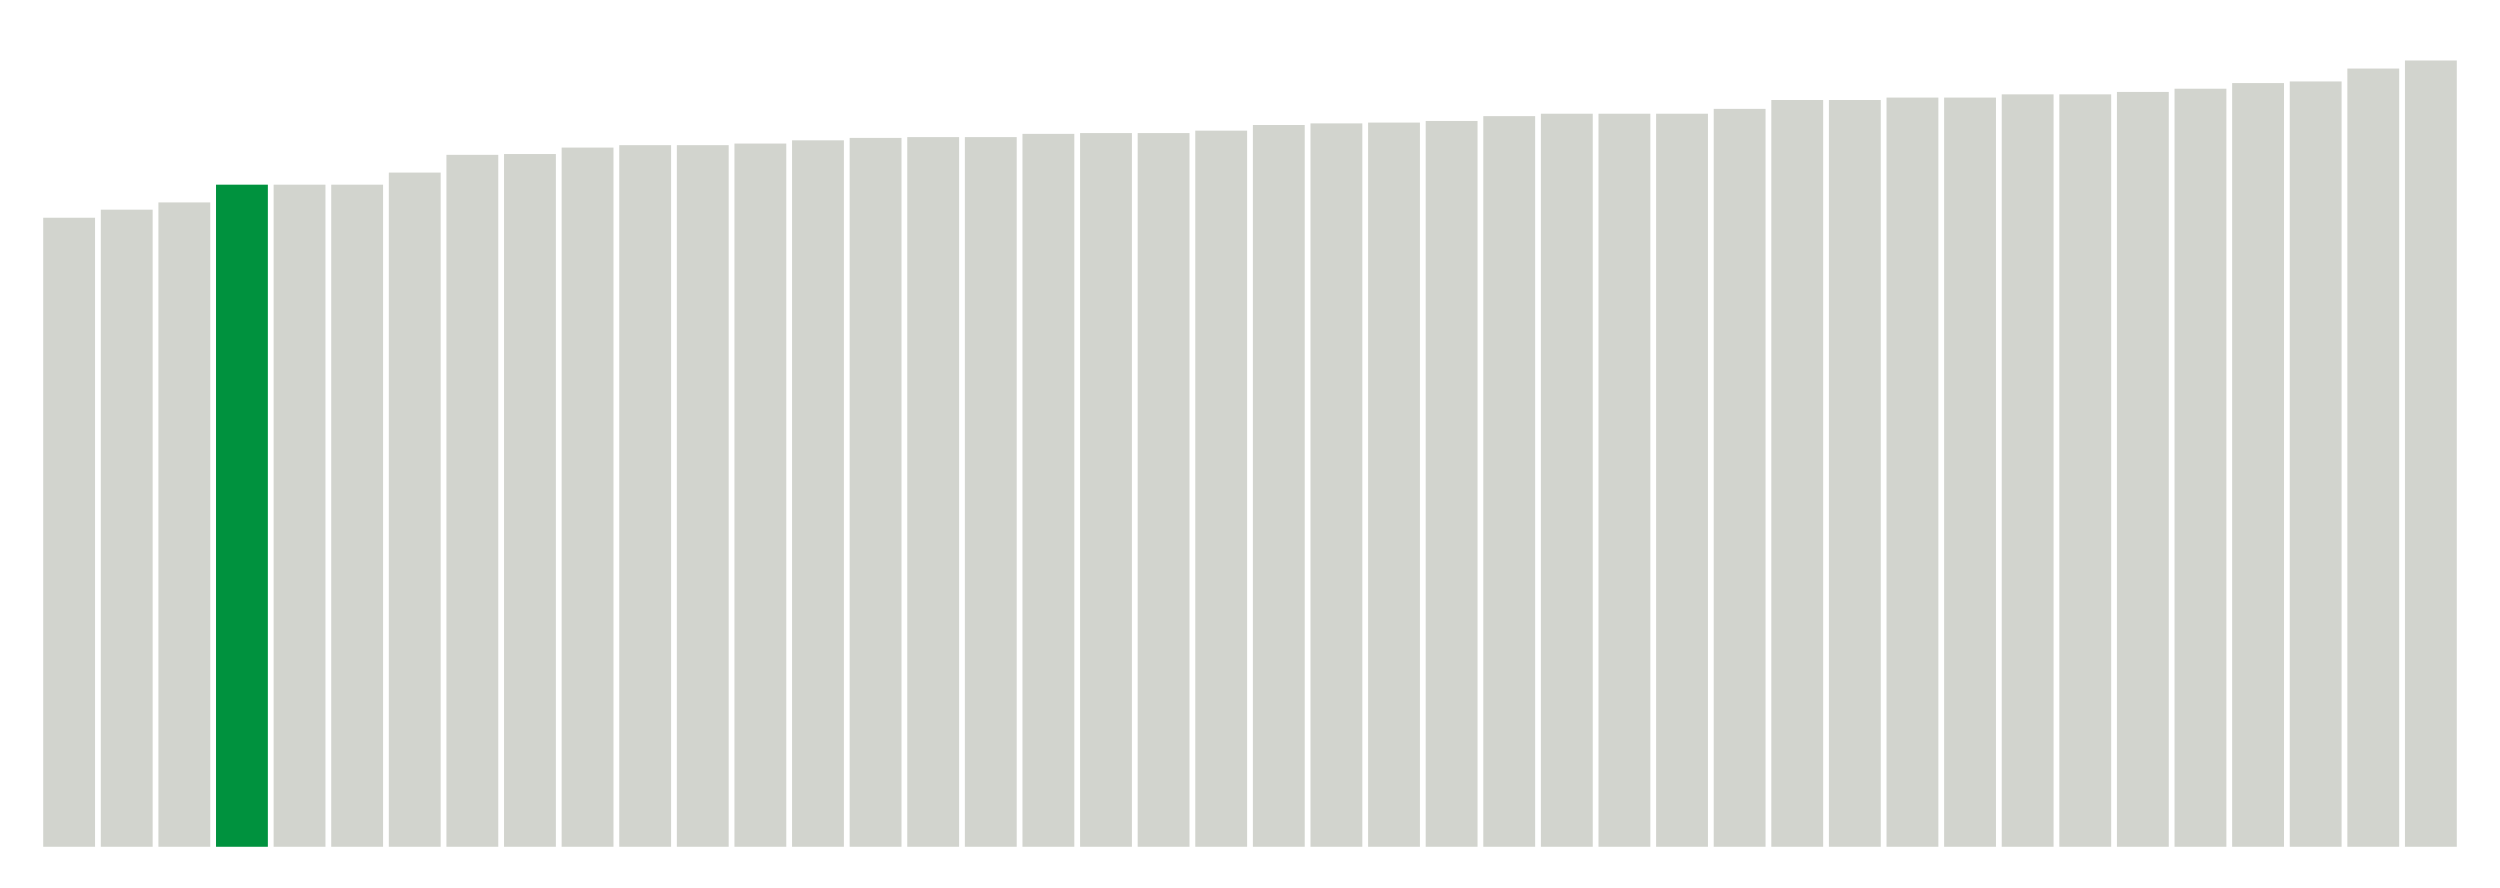
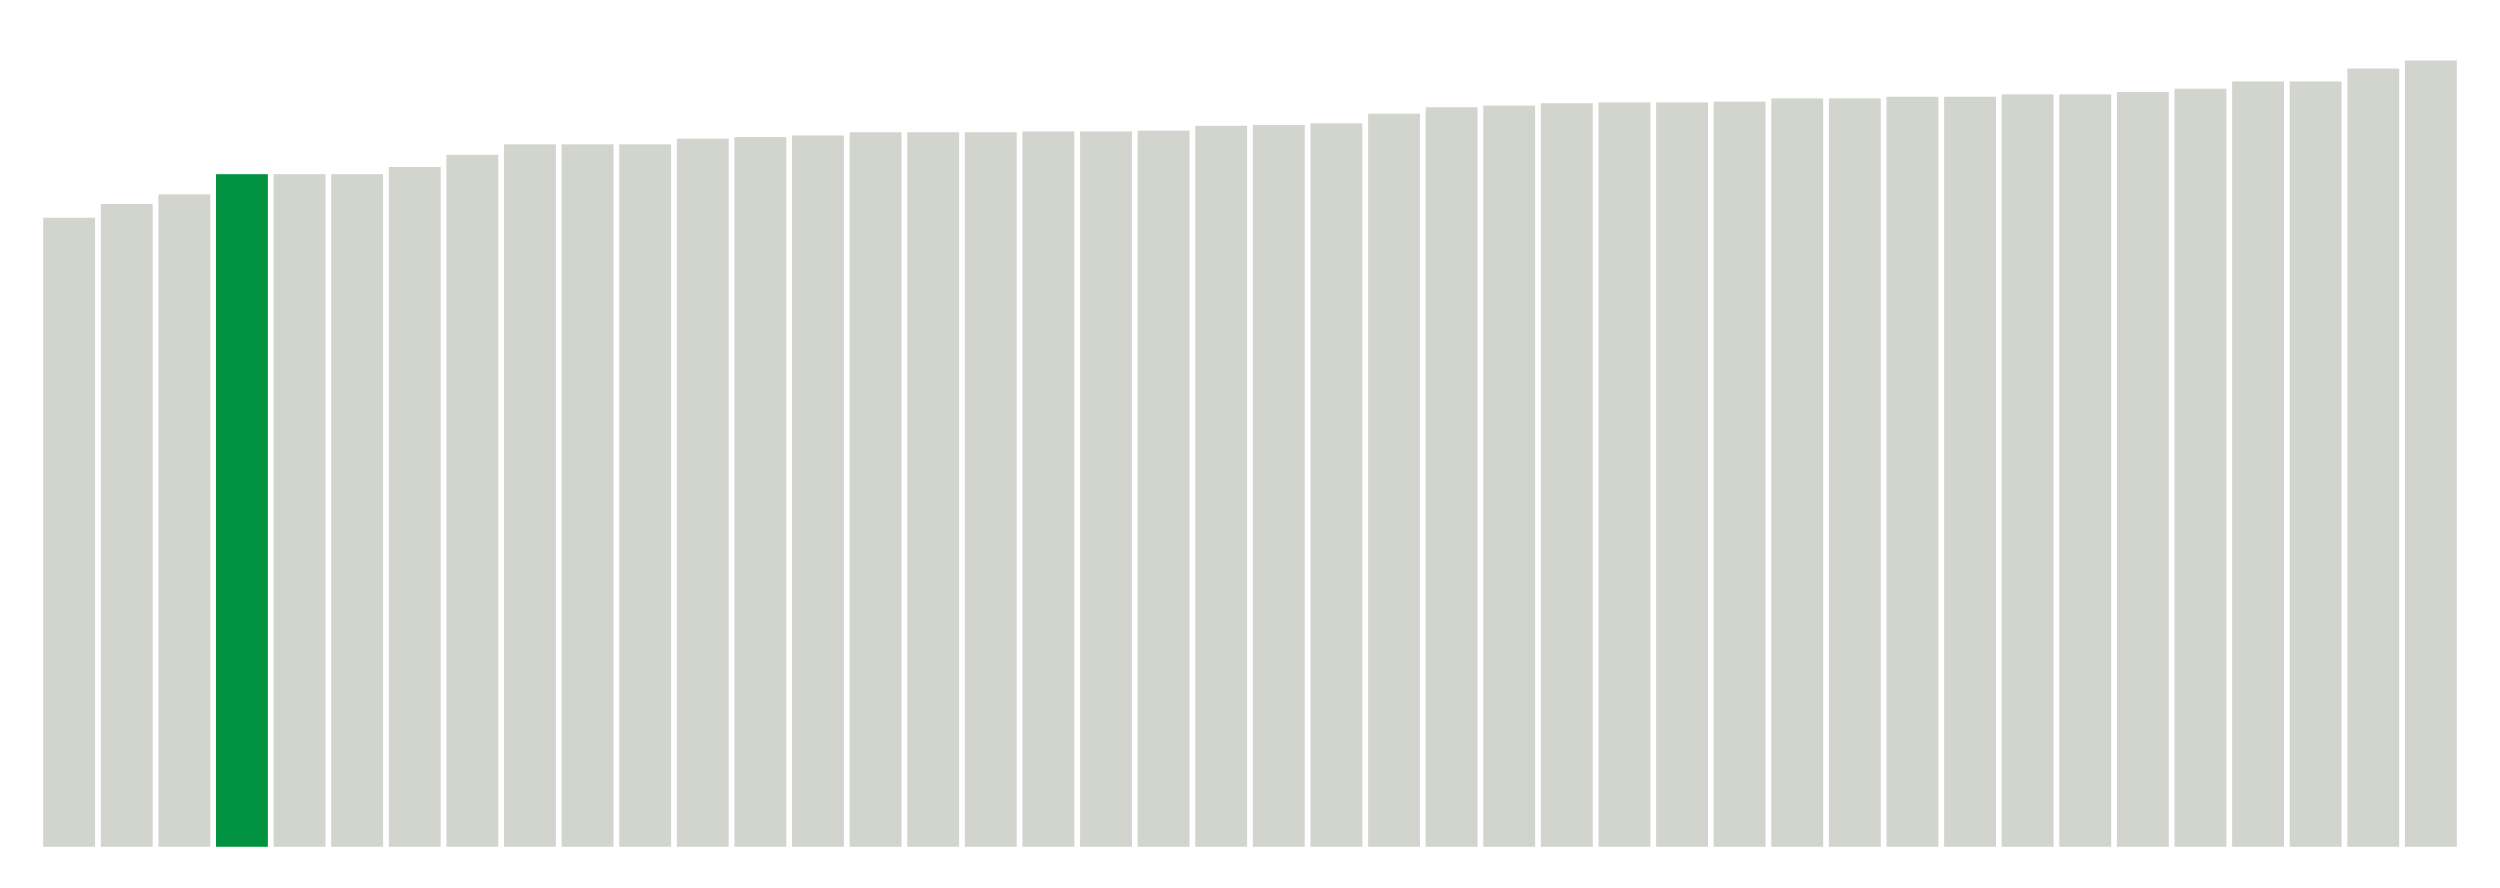
<svg xmlns="http://www.w3.org/2000/svg" version="1.1" class="marks" width="310" height="110">
  <g fill="none" stroke-miterlimit="10" transform="translate(5,5)">
    <g class="mark-group role-frame root" role="graphics-object" aria-roledescription="group mark container">
      <g transform="translate(0,0)">
        <path class="background" aria-hidden="true" d="M0,0h300v100h-300Z" stroke="#ddd" stroke-width="0" />
        <g>
          <g class="mark-rect role-mark marks" role="graphics-object" aria-roledescription="rect mark container">
            <path aria-label="neighborhood: West Queens; unmodified_data_value_geo_entity: 78" role="graphics-symbol" aria-roledescription="bar" d="M0.357,22h6.429v78h-6.429Z" fill="#D2D4CE" />
-             <path aria-label="neighborhood: Washington Heights; unmodified_data_value_geo_entity: 79" role="graphics-symbol" aria-roledescription="bar" d="M7.5,21h6.429v79h-6.429Z" fill="#D2D4CE" />
-             <path aria-label="neighborhood: East New York; unmodified_data_value_geo_entity: 79.9" role="graphics-symbol" aria-roledescription="bar" d="M14.643,20.1h6.429v79.9h-6.429Z" fill="#D2D4CE" />
-             <path aria-label="neighborhood: Crotona -Tremont; unmodified_data_value_geo_entity: 82.1" role="graphics-symbol" aria-roledescription="bar" d="M21.786,17.9h6.429v82.1h-6.429Z" fill="#00923E" />
-             <path aria-label="neighborhood: High Bridge - Morrisania; unmodified_data_value_geo_entity: 82.1" role="graphics-symbol" aria-roledescription="bar" d="M28.929,17.9h6.429v82.1h-6.429Z" fill="#D2D4CE" />
-             <path aria-label="neighborhood: Hunts Point - Mott Haven; unmodified_data_value_geo_entity: 82.1" role="graphics-symbol" aria-roledescription="bar" d="M36.071,17.9h6.429v82.1h-6.429Z" fill="#D2D4CE" />
-             <path aria-label="neighborhood: Fordham - Bronx Pk; unmodified_data_value_geo_entity: 83.6" role="graphics-symbol" aria-roledescription="bar" d="M43.214,16.4h6.429v83.6h-6.429Z" fill="#D2D4CE" />
+             <path aria-label="neighborhood: Washington Heights; unmodified_data_value_geo_entity: 79.7" role="graphics-symbol" aria-roledescription="bar" d="M7.5,20.3h6.429v79.7h-6.429Z" fill="#D2D4CE" />
+             <path aria-label="neighborhood: East New York; unmodified_data_value_geo_entity: 80.9" role="graphics-symbol" aria-roledescription="bar" d="M14.643,19.1h6.429v80.9h-6.429Z" fill="#D2D4CE" />
+             <path aria-label="neighborhood: Crotona -Tremont; unmodified_data_value_geo_entity: 83.4" role="graphics-symbol" aria-roledescription="bar" d="M21.786,16.6h6.429v83.4h-6.429Z" fill="#00923E" />
+             <path aria-label="neighborhood: High Bridge - Morrisania; unmodified_data_value_geo_entity: 83.4" role="graphics-symbol" aria-roledescription="bar" d="M28.929,16.6h6.429v83.4h-6.429Z" fill="#D2D4CE" />
+             <path aria-label="neighborhood: Hunts Point - Mott Haven; unmodified_data_value_geo_entity: 83.4" role="graphics-symbol" aria-roledescription="bar" d="M36.071,16.6h6.429v83.4h-6.429Z" fill="#D2D4CE" />
+             <path aria-label="neighborhood: Fordham - Bronx Pk; unmodified_data_value_geo_entity: 84.3" role="graphics-symbol" aria-roledescription="bar" d="M43.214,15.7h6.429v84.3h-6.429Z" fill="#D2D4CE" />
            <path aria-label="neighborhood: Jamaica; unmodified_data_value_geo_entity: 85.8" role="graphics-symbol" aria-roledescription="bar" d="M50.357,14.2h6.429v85.8h-6.429Z" fill="#D2D4CE" />
-             <path aria-label="neighborhood: Borough Park; unmodified_data_value_geo_entity: 85.9" role="graphics-symbol" aria-roledescription="bar" d="M57.5,14.1h6.429v85.9h-6.429Z" fill="#D2D4CE" />
-             <path aria-label="neighborhood: Coney Island - Sheepshead Bay; unmodified_data_value_geo_entity: 86.7" role="graphics-symbol" aria-roledescription="bar" d="M64.643,13.3h6.429v86.7h-6.429Z" fill="#D2D4CE" />
-             <path aria-label="neighborhood: Port Richmond; unmodified_data_value_geo_entity: 87" role="graphics-symbol" aria-roledescription="bar" d="M71.786,13h6.429v87h-6.429Z" fill="#D2D4CE" />
-             <path aria-label="neighborhood: Stapleton - St. George; unmodified_data_value_geo_entity: 87" role="graphics-symbol" aria-roledescription="bar" d="M78.929,13h6.429v87h-6.429Z" fill="#D2D4CE" />
-             <path aria-label="neighborhood: Rockaways; unmodified_data_value_geo_entity: 87.2" role="graphics-symbol" aria-roledescription="bar" d="M86.071,12.8h6.429v87.2h-6.429Z" fill="#D2D4CE" />
-             <path aria-label="neighborhood: Pelham - Throgs Neck; unmodified_data_value_geo_entity: 87.6" role="graphics-symbol" aria-roledescription="bar" d="M93.214,12.4h6.429v87.6h-6.429Z" fill="#D2D4CE" />
-             <path aria-label="neighborhood: East Flatbush - Flatbush; unmodified_data_value_geo_entity: 87.9" role="graphics-symbol" aria-roledescription="bar" d="M100.357,12.1h6.429v87.9h-6.429Z" fill="#D2D4CE" />
-             <path aria-label="neighborhood: Williamsburg - Bushwick; unmodified_data_value_geo_entity: 88" role="graphics-symbol" aria-roledescription="bar" d="M107.5,12h6.429v88h-6.429Z" fill="#D2D4CE" />
-             <path aria-label="neighborhood: Southwest Queens; unmodified_data_value_geo_entity: 88" role="graphics-symbol" aria-roledescription="bar" d="M114.643,12h6.429v88h-6.429Z" fill="#D2D4CE" />
-             <path aria-label="neighborhood: Ridgewood - Forest Hills; unmodified_data_value_geo_entity: 88.4" role="graphics-symbol" aria-roledescription="bar" d="M121.786,11.6h6.429v88.4h-6.429Z" fill="#D2D4CE" />
-             <path aria-label="neighborhood: Bayside - Little Neck; unmodified_data_value_geo_entity: 88.5" role="graphics-symbol" aria-roledescription="bar" d="M128.929,11.5h6.429v88.5h-6.429Z" fill="#D2D4CE" />
-             <path aria-label="neighborhood: Fresh Meadows; unmodified_data_value_geo_entity: 88.5" role="graphics-symbol" aria-roledescription="bar" d="M136.071,11.5h6.429v88.5h-6.429Z" fill="#D2D4CE" />
-             <path aria-label="neighborhood: Southeast Queens; unmodified_data_value_geo_entity: 88.8" role="graphics-symbol" aria-roledescription="bar" d="M143.214,11.2h6.429v88.8h-6.429Z" fill="#D2D4CE" />
+             <path aria-label="neighborhood: Coney Island - Sheepshead Bay; unmodified_data_value_geo_entity: 87.1" role="graphics-symbol" aria-roledescription="bar" d="M57.5,12.9h6.429v87.1h-6.429Z" fill="#D2D4CE" />
+             <path aria-label="neighborhood: Port Richmond; unmodified_data_value_geo_entity: 87.1" role="graphics-symbol" aria-roledescription="bar" d="M64.643,12.9h6.429v87.1h-6.429Z" fill="#D2D4CE" />
+             <path aria-label="neighborhood: Stapleton - St. George; unmodified_data_value_geo_entity: 87.1" role="graphics-symbol" aria-roledescription="bar" d="M71.786,12.9h6.429v87.1h-6.429Z" fill="#D2D4CE" />
+             <path aria-label="neighborhood: Pelham - Throgs Neck; unmodified_data_value_geo_entity: 87.8" role="graphics-symbol" aria-roledescription="bar" d="M78.929,12.2h6.429v87.8h-6.429Z" fill="#D2D4CE" />
+             <path aria-label="neighborhood: Borough Park; unmodified_data_value_geo_entity: 88" role="graphics-symbol" aria-roledescription="bar" d="M86.071,12h6.429v88h-6.429Z" fill="#D2D4CE" />
+             <path aria-label="neighborhood: Rockaways; unmodified_data_value_geo_entity: 88.2" role="graphics-symbol" aria-roledescription="bar" d="M93.214,11.8h6.429v88.2h-6.429Z" fill="#D2D4CE" />
+             <path aria-label="neighborhood: Williamsburg - Bushwick; unmodified_data_value_geo_entity: 88.6" role="graphics-symbol" aria-roledescription="bar" d="M100.357,11.4h6.429v88.6h-6.429Z" fill="#D2D4CE" />
+             <path aria-label="neighborhood: Ridgewood - Forest Hills; unmodified_data_value_geo_entity: 88.6" role="graphics-symbol" aria-roledescription="bar" d="M107.5,11.4h6.429v88.6h-6.429Z" fill="#D2D4CE" />
+             <path aria-label="neighborhood: Southwest Queens; unmodified_data_value_geo_entity: 88.6" role="graphics-symbol" aria-roledescription="bar" d="M114.643,11.4h6.429v88.6h-6.429Z" fill="#D2D4CE" />
+             <path aria-label="neighborhood: Bayside - Little Neck; unmodified_data_value_geo_entity: 88.7" role="graphics-symbol" aria-roledescription="bar" d="M121.786,11.3h6.429v88.7h-6.429Z" fill="#D2D4CE" />
+             <path aria-label="neighborhood: Fresh Meadows; unmodified_data_value_geo_entity: 88.7" role="graphics-symbol" aria-roledescription="bar" d="M128.929,11.3h6.429v88.7h-6.429Z" fill="#D2D4CE" />
+             <path aria-label="neighborhood: Southeast Queens; unmodified_data_value_geo_entity: 88.8" role="graphics-symbol" aria-roledescription="bar" d="M136.071,11.2h6.429v88.8h-6.429Z" fill="#D2D4CE" />
+             <path aria-label="neighborhood: East Flatbush - Flatbush; unmodified_data_value_geo_entity: 89.4" role="graphics-symbol" aria-roledescription="bar" d="M143.214,10.6h6.429v89.4h-6.429Z" fill="#D2D4CE" />
            <path aria-label="neighborhood: East Harlem; unmodified_data_value_geo_entity: 89.5" role="graphics-symbol" aria-roledescription="bar" d="M150.357,10.5h6.429v89.5h-6.429Z" fill="#D2D4CE" />
            <path aria-label="neighborhood: Bensonhurst - Bay Ridge; unmodified_data_value_geo_entity: 89.7" role="graphics-symbol" aria-roledescription="bar" d="M157.5,10.3h6.429v89.7h-6.429Z" fill="#D2D4CE" />
-             <path aria-label="neighborhood: Sunset Park; unmodified_data_value_geo_entity: 89.8" role="graphics-symbol" aria-roledescription="bar" d="M164.643,10.2h6.429v89.8h-6.429Z" fill="#D2D4CE" />
-             <path aria-label="neighborhood: Flushing - Clearview; unmodified_data_value_geo_entity: 90" role="graphics-symbol" aria-roledescription="bar" d="M171.786,10h6.429v90h-6.429Z" fill="#D2D4CE" />
-             <path aria-label="neighborhood: Central Harlem - Morningside Heights; unmodified_data_value_geo_entity: 90.6" role="graphics-symbol" aria-roledescription="bar" d="M178.929,9.4h6.429v90.6h-6.429Z" fill="#D2D4CE" />
-             <path aria-label="neighborhood: Bedford Stuyvesant - Crown Heights; unmodified_data_value_geo_entity: 90.9" role="graphics-symbol" aria-roledescription="bar" d="M186.071,9.1h6.429v90.9h-6.429Z" fill="#D2D4CE" />
-             <path aria-label="neighborhood: Union Square - Lower East Side; unmodified_data_value_geo_entity: 90.9" role="graphics-symbol" aria-roledescription="bar" d="M193.214,9.1h6.429v90.9h-6.429Z" fill="#D2D4CE" />
-             <path aria-label="neighborhood: Lower Manhattan; unmodified_data_value_geo_entity: 90.9" role="graphics-symbol" aria-roledescription="bar" d="M200.357,9.1h6.429v90.9h-6.429Z" fill="#D2D4CE" />
-             <path aria-label="neighborhood: Northeast Bronx; unmodified_data_value_geo_entity: 91.5" role="graphics-symbol" aria-roledescription="bar" d="M207.5,8.5h6.429v91.5h-6.429Z" fill="#D2D4CE" />
-             <path aria-label="neighborhood: Willowbrook; unmodified_data_value_geo_entity: 92.6" role="graphics-symbol" aria-roledescription="bar" d="M214.643,7.4h6.429v92.6h-6.429Z" fill="#D2D4CE" />
-             <path aria-label="neighborhood: South Beach - Tottenville; unmodified_data_value_geo_entity: 92.6" role="graphics-symbol" aria-roledescription="bar" d="M221.786,7.4h6.429v92.6h-6.429Z" fill="#D2D4CE" />
-             <path aria-label="neighborhood: Chelsea - Clinton; unmodified_data_value_geo_entity: 92.9" role="graphics-symbol" aria-roledescription="bar" d="M228.929,7.1h6.429v92.9h-6.429Z" fill="#D2D4CE" />
-             <path aria-label="neighborhood: Greenwich Village - SoHo; unmodified_data_value_geo_entity: 92.9" role="graphics-symbol" aria-roledescription="bar" d="M236.071,7.1h6.429v92.9h-6.429Z" fill="#D2D4CE" />
+             <path aria-label="neighborhood: Central Harlem - Morningside Heights; unmodified_data_value_geo_entity: 90.9" role="graphics-symbol" aria-roledescription="bar" d="M164.643,9.1h6.429v90.9h-6.429Z" fill="#D2D4CE" />
+             <path aria-label="neighborhood: Sunset Park; unmodified_data_value_geo_entity: 91.7" role="graphics-symbol" aria-roledescription="bar" d="M171.786,8.3h6.429v91.7h-6.429Z" fill="#D2D4CE" />
+             <path aria-label="neighborhood: Flushing - Clearview; unmodified_data_value_geo_entity: 91.9" role="graphics-symbol" aria-roledescription="bar" d="M178.929,8.1h6.429v91.9h-6.429Z" fill="#D2D4CE" />
+             <path aria-label="neighborhood: Northeast Bronx; unmodified_data_value_geo_entity: 92.2" role="graphics-symbol" aria-roledescription="bar" d="M186.071,7.8h6.429v92.2h-6.429Z" fill="#D2D4CE" />
+             <path aria-label="neighborhood: Union Square - Lower East Side; unmodified_data_value_geo_entity: 92.3" role="graphics-symbol" aria-roledescription="bar" d="M193.214,7.7h6.429v92.3h-6.429Z" fill="#D2D4CE" />
+             <path aria-label="neighborhood: Lower Manhattan; unmodified_data_value_geo_entity: 92.3" role="graphics-symbol" aria-roledescription="bar" d="M200.357,7.7h6.429v92.3h-6.429Z" fill="#D2D4CE" />
+             <path aria-label="neighborhood: Bedford Stuyvesant - Crown Heights; unmodified_data_value_geo_entity: 92.4" role="graphics-symbol" aria-roledescription="bar" d="M207.5,7.6h6.429v92.4h-6.429Z" fill="#D2D4CE" />
+             <path aria-label="neighborhood: Willowbrook; unmodified_data_value_geo_entity: 92.8" role="graphics-symbol" aria-roledescription="bar" d="M214.643,7.2h6.429v92.8h-6.429Z" fill="#D2D4CE" />
+             <path aria-label="neighborhood: South Beach - Tottenville; unmodified_data_value_geo_entity: 92.8" role="graphics-symbol" aria-roledescription="bar" d="M221.786,7.2h6.429v92.8h-6.429Z" fill="#D2D4CE" />
+             <path aria-label="neighborhood: Chelsea - Clinton; unmodified_data_value_geo_entity: 93" role="graphics-symbol" aria-roledescription="bar" d="M228.929,7h6.429v93h-6.429Z" fill="#D2D4CE" />
+             <path aria-label="neighborhood: Greenwich Village - SoHo; unmodified_data_value_geo_entity: 93" role="graphics-symbol" aria-roledescription="bar" d="M236.071,7h6.429v93h-6.429Z" fill="#D2D4CE" />
            <path aria-label="neighborhood: Upper East Side; unmodified_data_value_geo_entity: 93.3" role="graphics-symbol" aria-roledescription="bar" d="M243.214,6.7h6.429v93.3h-6.429Z" fill="#D2D4CE" />
            <path aria-label="neighborhood: Gramercy Park - Murray Hill; unmodified_data_value_geo_entity: 93.3" role="graphics-symbol" aria-roledescription="bar" d="M250.357,6.7h6.429v93.3h-6.429Z" fill="#D2D4CE" />
            <path aria-label="neighborhood: Long Island City - Astoria; unmodified_data_value_geo_entity: 93.6" role="graphics-symbol" aria-roledescription="bar" d="M257.5,6.4h6.429v93.6h-6.429Z" fill="#D2D4CE" />
            <path aria-label="neighborhood: Kingsbridge - Riverdale; unmodified_data_value_geo_entity: 94" role="graphics-symbol" aria-roledescription="bar" d="M264.643,6h6.429v94h-6.429Z" fill="#D2D4CE" />
-             <path aria-label="neighborhood: Downtown - Heights - Slope; unmodified_data_value_geo_entity: 94.7" role="graphics-symbol" aria-roledescription="bar" d="M271.786,5.3h6.429v94.7h-6.429Z" fill="#D2D4CE" />
+             <path aria-label="neighborhood: Downtown - Heights - Slope; unmodified_data_value_geo_entity: 94.9" role="graphics-symbol" aria-roledescription="bar" d="M271.786,5.1h6.429v94.9h-6.429Z" fill="#D2D4CE" />
            <path aria-label="neighborhood: Canarsie - Flatlands; unmodified_data_value_geo_entity: 94.9" role="graphics-symbol" aria-roledescription="bar" d="M278.929,5.1h6.429v94.9h-6.429Z" fill="#D2D4CE" />
            <path aria-label="neighborhood: Greenpoint; unmodified_data_value_geo_entity: 96.5" role="graphics-symbol" aria-roledescription="bar" d="M286.071,3.5h6.429v96.5h-6.429Z" fill="#D2D4CE" />
            <path aria-label="neighborhood: Upper West Side; unmodified_data_value_geo_entity: 97.5" role="graphics-symbol" aria-roledescription="bar" d="M293.214,2.5h6.429v97.5h-6.429Z" fill="#D2D4CE" />
          </g>
        </g>
        <path class="foreground" aria-hidden="true" d="" display="none" />
      </g>
    </g>
  </g>
</svg>
